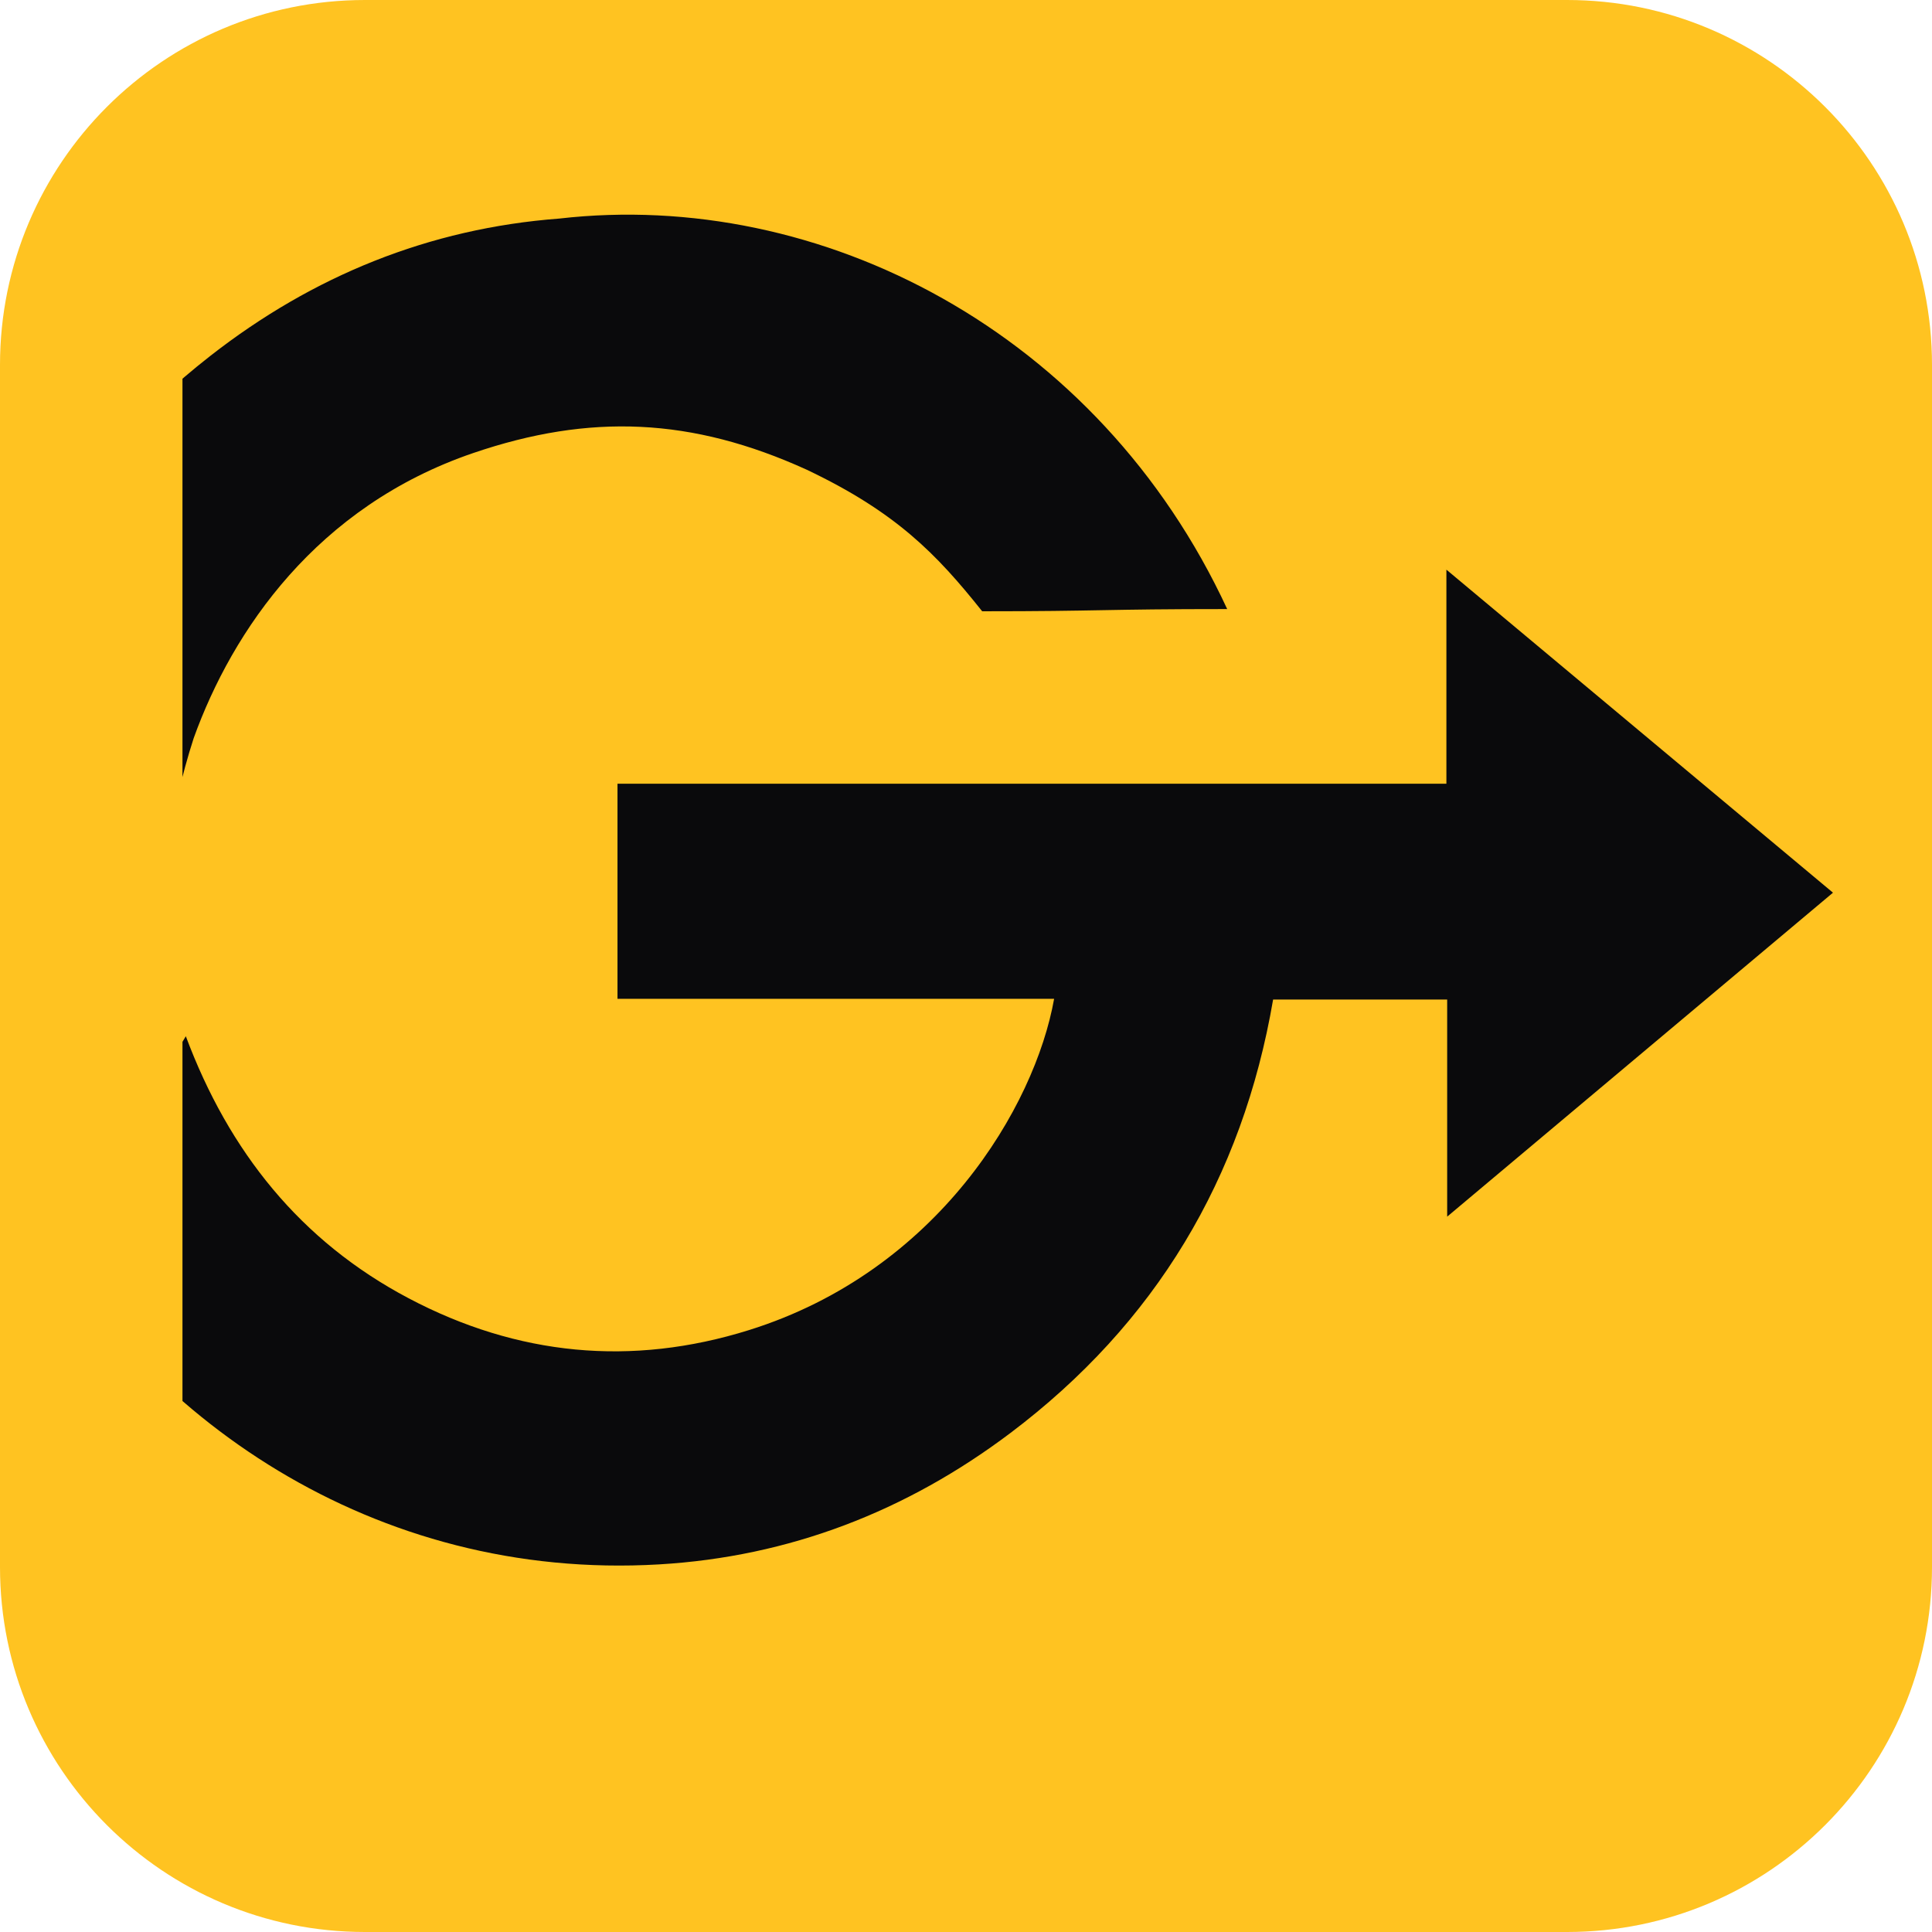
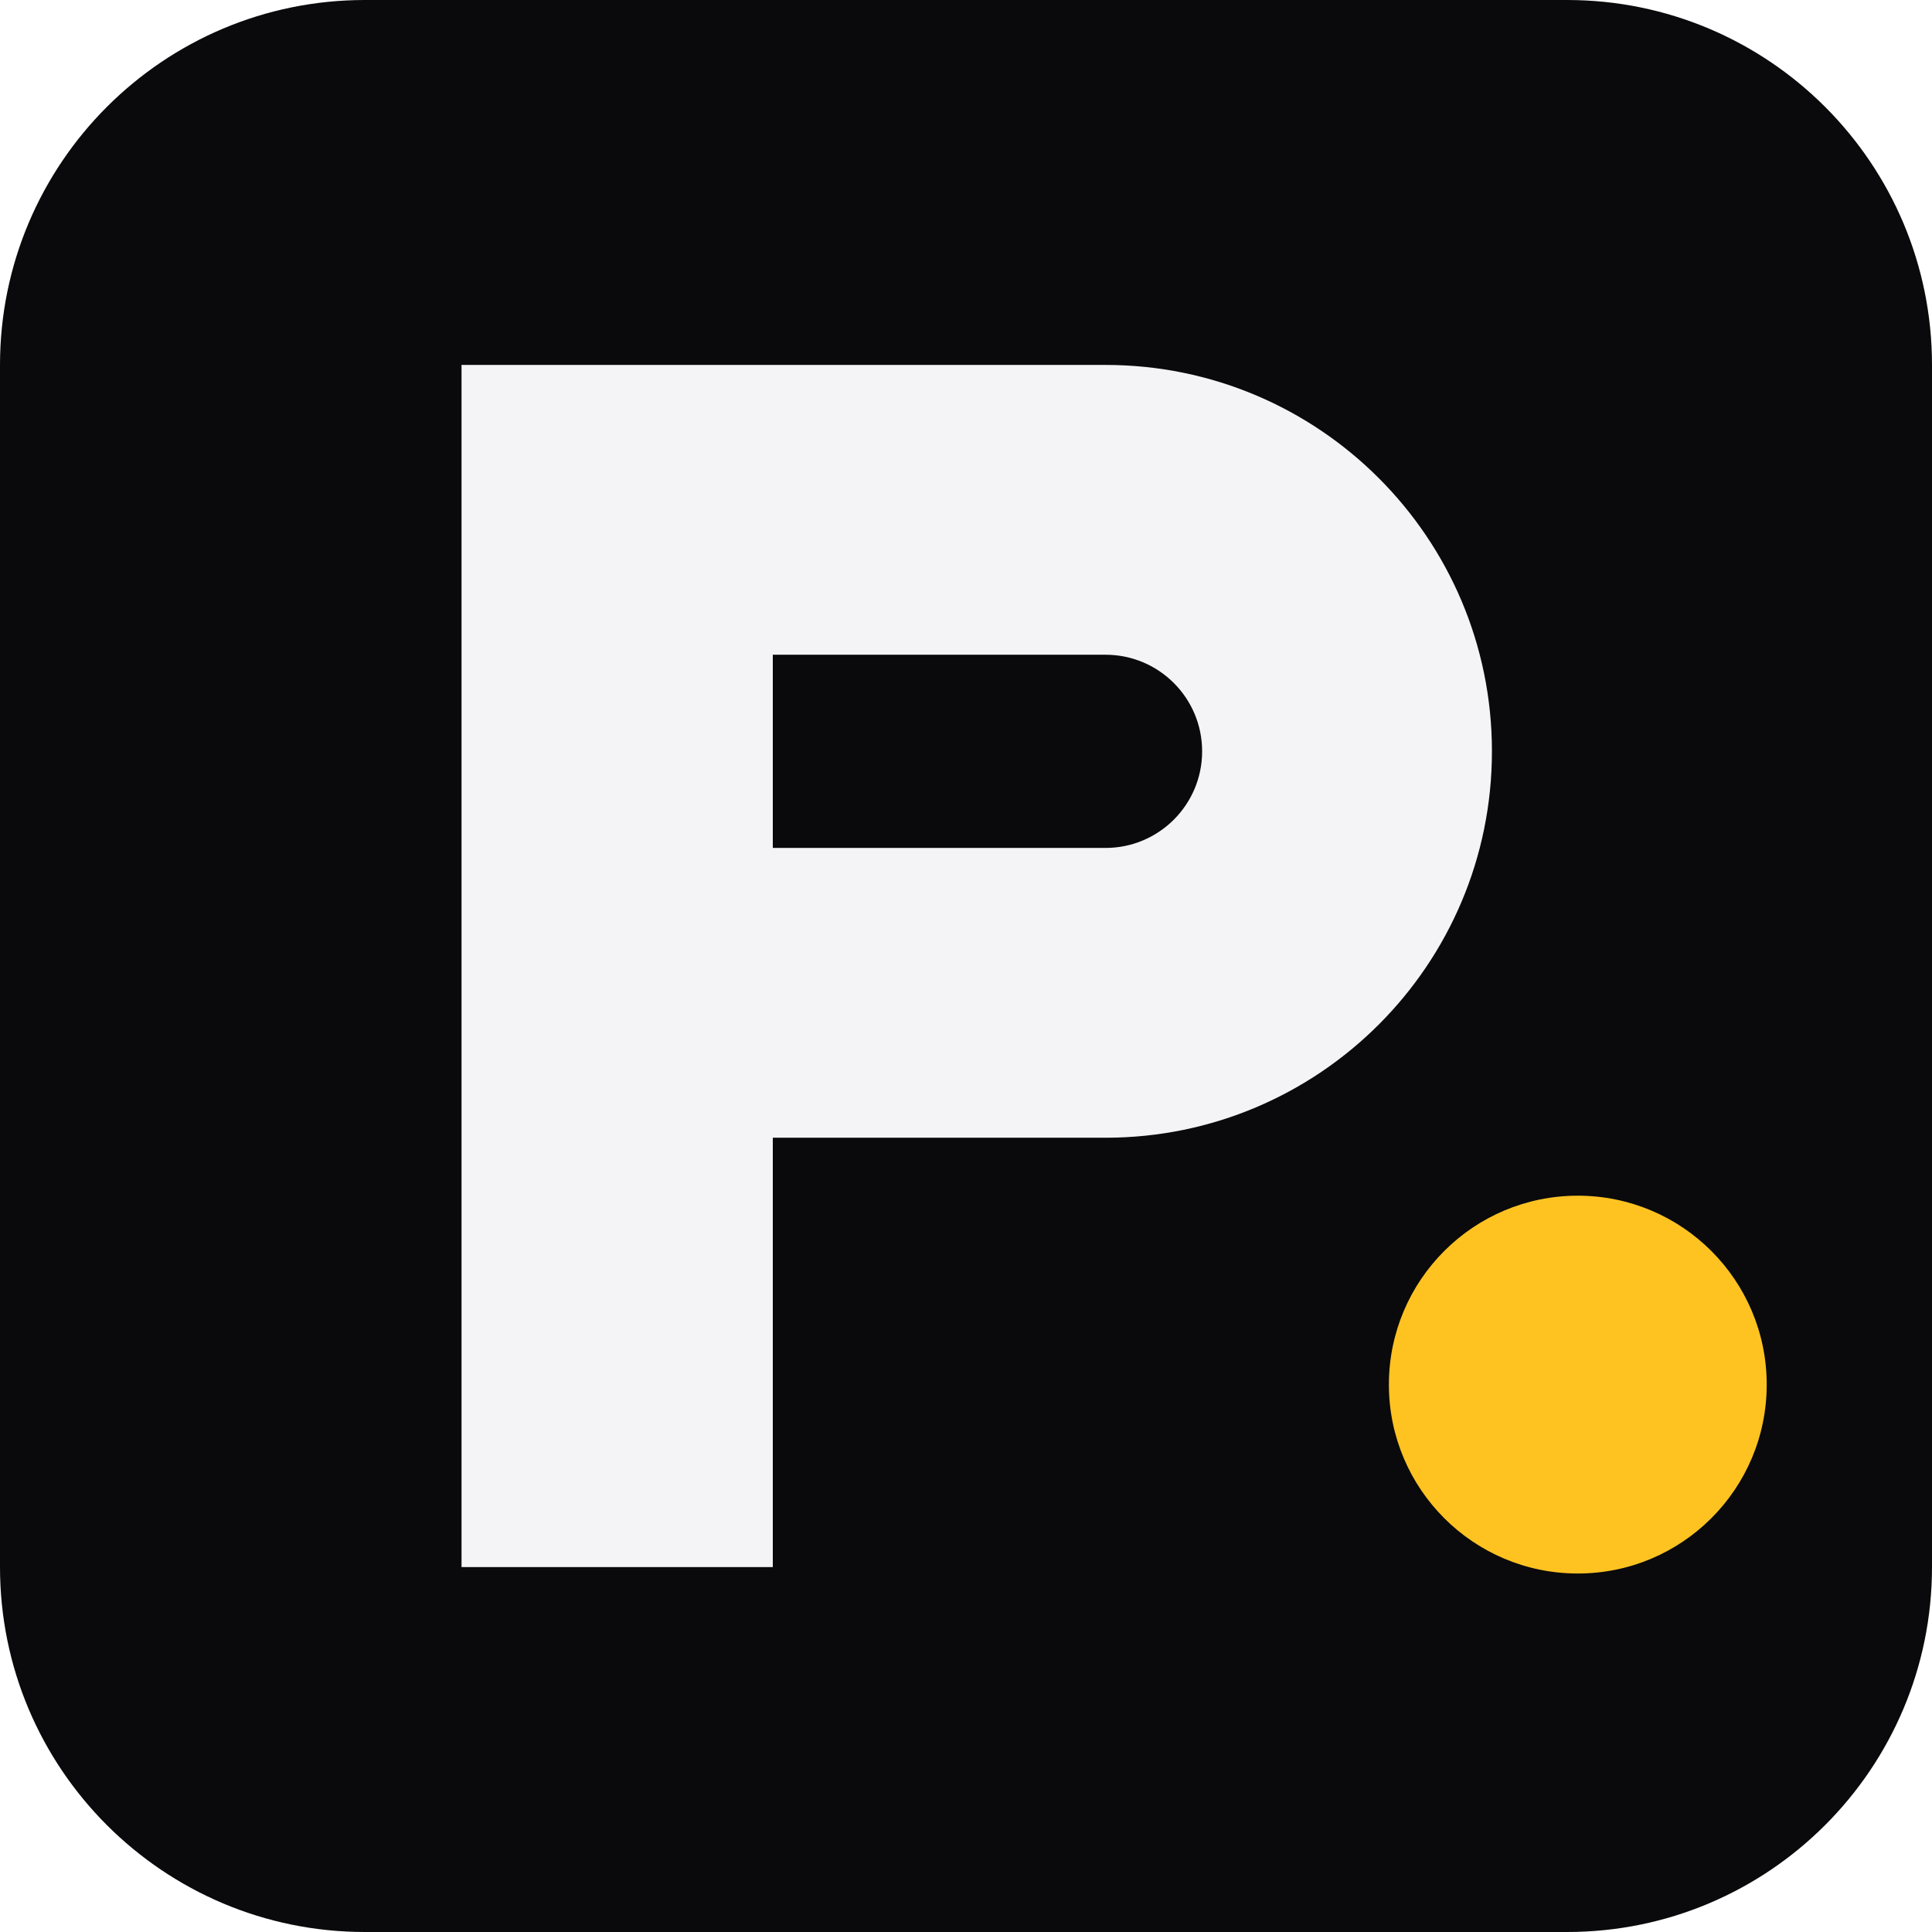
<svg xmlns="http://www.w3.org/2000/svg" viewBox="0 0 900 900">
-   <rect width="900" height="900" rx="170" fill="#FFC321" />
-   <defs>
-     <clipPath id="c">
-       <rect x="500" y="0" width="1000" height="700" />
-     </clipPath>
-   </defs>
-   <g transform="translate(-440,100) scale(1.05)">
-     <g clip-path="url(#c)">
-       <path fill-rule="evenodd" clip-rule="evenodd" d="M667.146 1.732C783.071 -11.54 906.5 51.961 963.5 174.981C908.027 174.981 907.771 175.961 854.796 175.961C834.5 150.461 816.5 131.961 777 113.17C726 89.96 680.728 88.109 629 105.753C559.5 129.46 522.182 184.517 504.995 232.199C502.279 240.547 499.956 249.118 497.954 257.898C477.814 346.228 422.067 402.827 331.826 425.758C317.839 429.313 302.882 430.451 288.355 430.576C225.945 431.11 163.528 430.848 101.114 430.876C98.996 430.877 96.878 430.876 94.257 430.876V597.96H0V1.019C1.812 1.019 3.431 1.019 5.05 1.019C98.922 1.023 192.795 0.843 286.666 1.094C347.333 1.257 398.326 24.285 441.513 64.975C442.109 65.537 442.683 66.125 443.218 66.742C443.422 66.977 443.489 67.326 443.784 68.001C420.713 91.95 402.459 119.202 389.024 150.279C387.857 148.776 386.923 147.608 386.027 146.413C364.314 117.442 335.955 98.946 298.971 94.212C293.714 93.538 288.351 93.424 283.037 93.421C221.954 93.377 160.871 93.402 99.787 93.422C98.153 93.423 96.518 93.569 94.546 93.664V337.876C96.946 337.876 99.069 337.875 101.192 337.876C162.275 337.895 223.358 337.937 284.442 337.926C336.951 337.917 383.99 304.984 400.782 256.756C401.278 254.171 401.815 251.886 402.42 249.982C418.907 170.732 448.895 112.225 512.363 62.649C557.799 27.159 609.439 6.098 667.146 1.732ZM346.804 11.989C323.244 5.811 299.291 2.296 274.568 2.865C235.814 3.757 197.023 3.098 158.247 3.098C108.488 3.098 58.729 3.094 8.97 3.11C2.282 3.112 1.942 3.47 1.926 10.03C1.903 19.064 1.926 28.099 1.927 37.133C1.93 97.892 1.931 158.65 1.934 219.409C1.937 301.897 1.942 384.385 1.941 466.873C1.941 503.681 1.904 540.489 1.96 577.296C1.966 581.165 2.731 585.034 2.717 588.901C2.714 589.745 2.801 590.495 2.963 591.16C2.855 590.593 2.799 589.968 2.801 589.282C2.815 585.413 2.049 581.542 2.043 577.672C1.986 540.851 2.024 504.029 2.024 467.207C2.025 384.687 2.02 302.167 2.017 219.647C2.014 158.865 2.013 98.083 2.01 37.301C2.009 28.264 1.986 19.226 2.009 10.188C2.025 3.626 2.365 3.267 9.054 3.265C58.821 3.249 108.589 3.254 158.356 3.253C197.137 3.253 235.935 3.913 274.695 3.02C299.422 2.451 323.379 5.968 346.943 12.148C357.888 15.019 368.161 20.447 378.579 25.061C385.816 28.267 392.897 31.857 399.841 35.636C411.961 42.234 422.374 51.053 432.541 60.17C434.715 62.121 436.311 63.55 437.366 64.735C436.315 63.516 434.672 62.041 432.388 59.994C422.223 50.879 411.812 42.063 399.693 35.468C392.751 31.69 385.672 28.102 378.436 24.898C368.02 20.286 357.748 14.859 346.804 11.989ZM399.163 267.036C392.482 282.034 383.03 295.547 370.137 307.001C355.93 319.622 339.996 330.509 320.506 334.647C311.761 336.504 302.984 339.347 294.166 339.556C258.285 340.406 222.382 340.444 186.486 340.68C181.852 340.711 177.215 339.94 172.576 339.908C157.341 339.803 142.104 339.859 126.868 339.878C123.877 339.881 120.886 340.039 117.895 340.049C112.109 340.07 106.282 340.456 100.546 339.927C95.233 339.438 93.172 339.143 92.369 337.019C93.097 339.403 95.103 339.702 100.644 340.212C106.381 340.741 112.209 340.355 117.996 340.335C120.988 340.324 123.98 340.166 126.971 340.163C142.21 340.144 157.449 340.089 172.687 340.193C177.326 340.225 181.964 340.996 186.599 340.965C222.5 340.729 258.409 340.69 294.296 339.84C303.115 339.631 311.893 336.788 320.64 334.93C340.133 330.791 356.07 319.899 370.28 307.273C383.011 295.96 392.387 282.64 399.055 267.863C399.092 267.586 399.126 267.31 399.163 267.036Z" fill="#0a0a0c" />
-       <path d="M1232.26 300.806C1175.24 348.689 1118.55 396.289 1061.09 444.539V348.217H983.87C970.298 427.585 931.623 492.053 867.29 540.542C821.236 575.253 769.219 595.433 711.418 598.816C584.819 606.227 481.183 533.55 430.869 440.085C459.496 420.3 483.332 395.769 501.491 364.494C520.602 415.659 552.37 455.416 600.342 480.749C648.547 506.205 699.141 511.184 751.328 494.869C835.084 468.683 878.176 395.76 886.713 347.89H692.998V252.466H1060.75V157.493L1232.26 300.806Z" fill="#0a0a0c" />
-     </g>
-   </g>
+   <rect width="900" height="900" rx="170" fill="#0a0a0c" />
+   <path fill="#f4f4f6" fill-rule="evenodd" d="M215 170 H515 A180 180 0 0 1 515 530 H360 V730 H215 Z M360 305 V395 H515 A45 45 0 0 0 515 305 Z" />
+   <circle cx="735" cy="645" r="88" fill="#FFC321" />
</svg>
